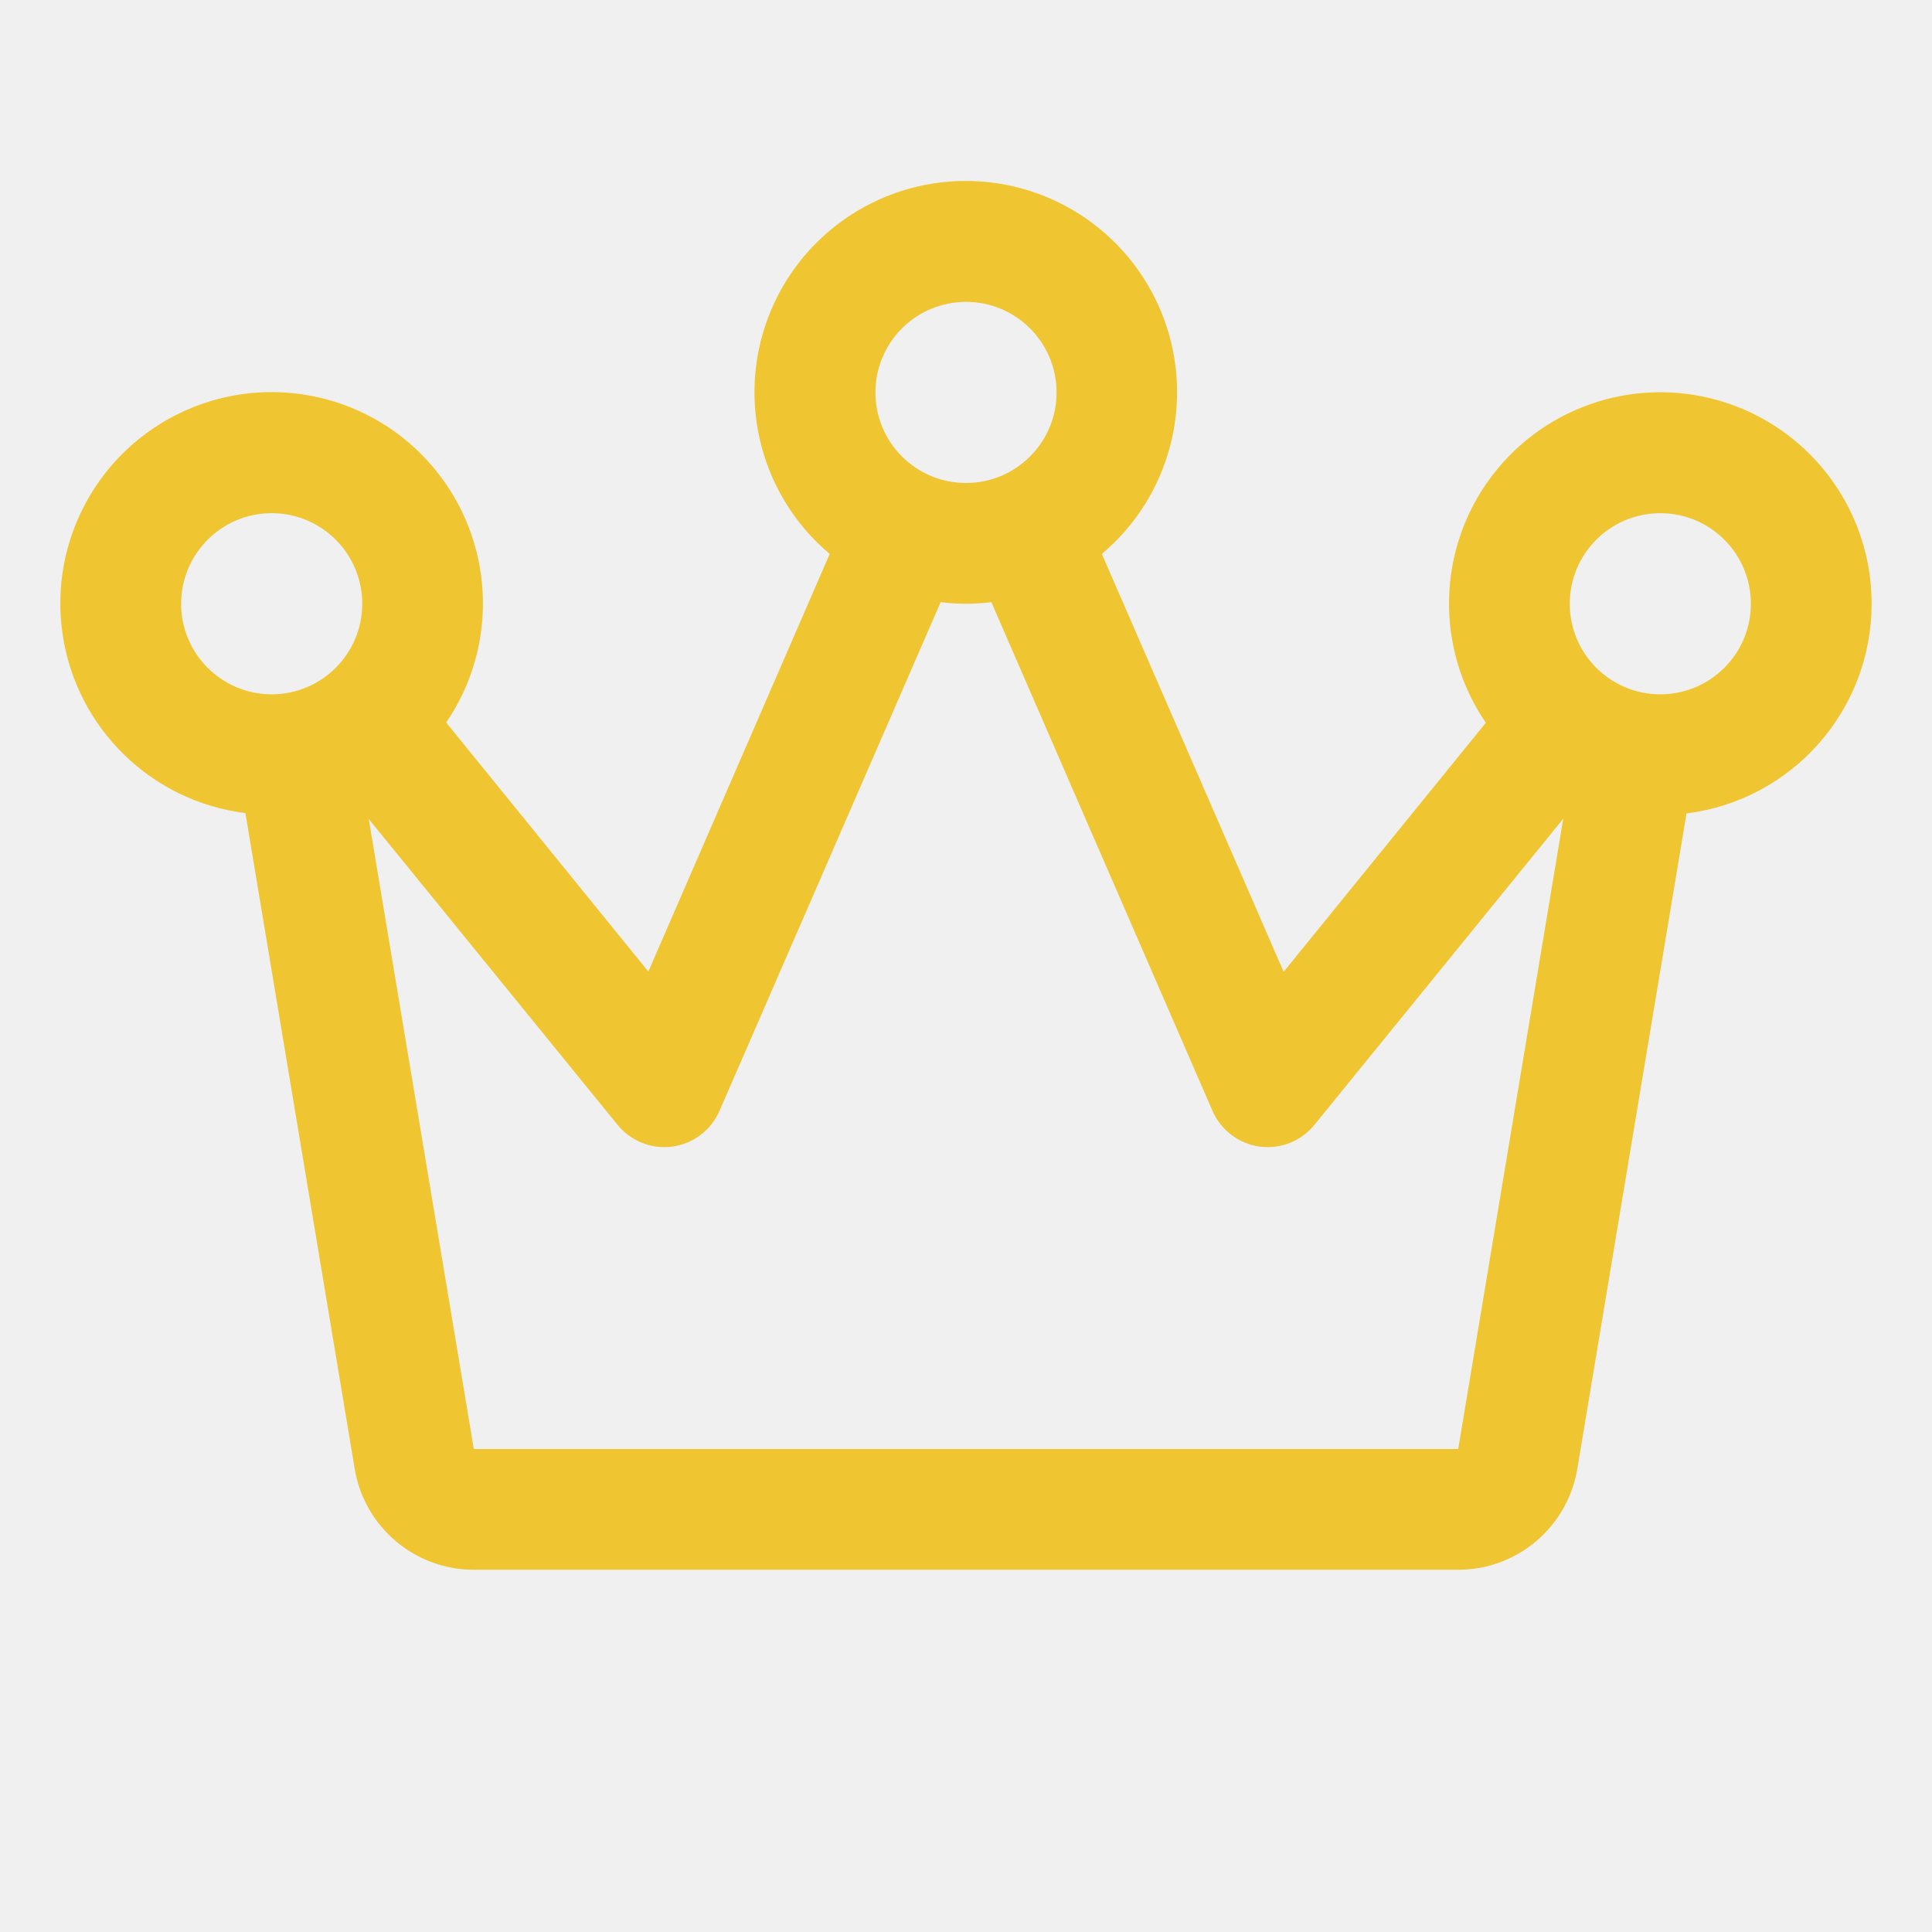
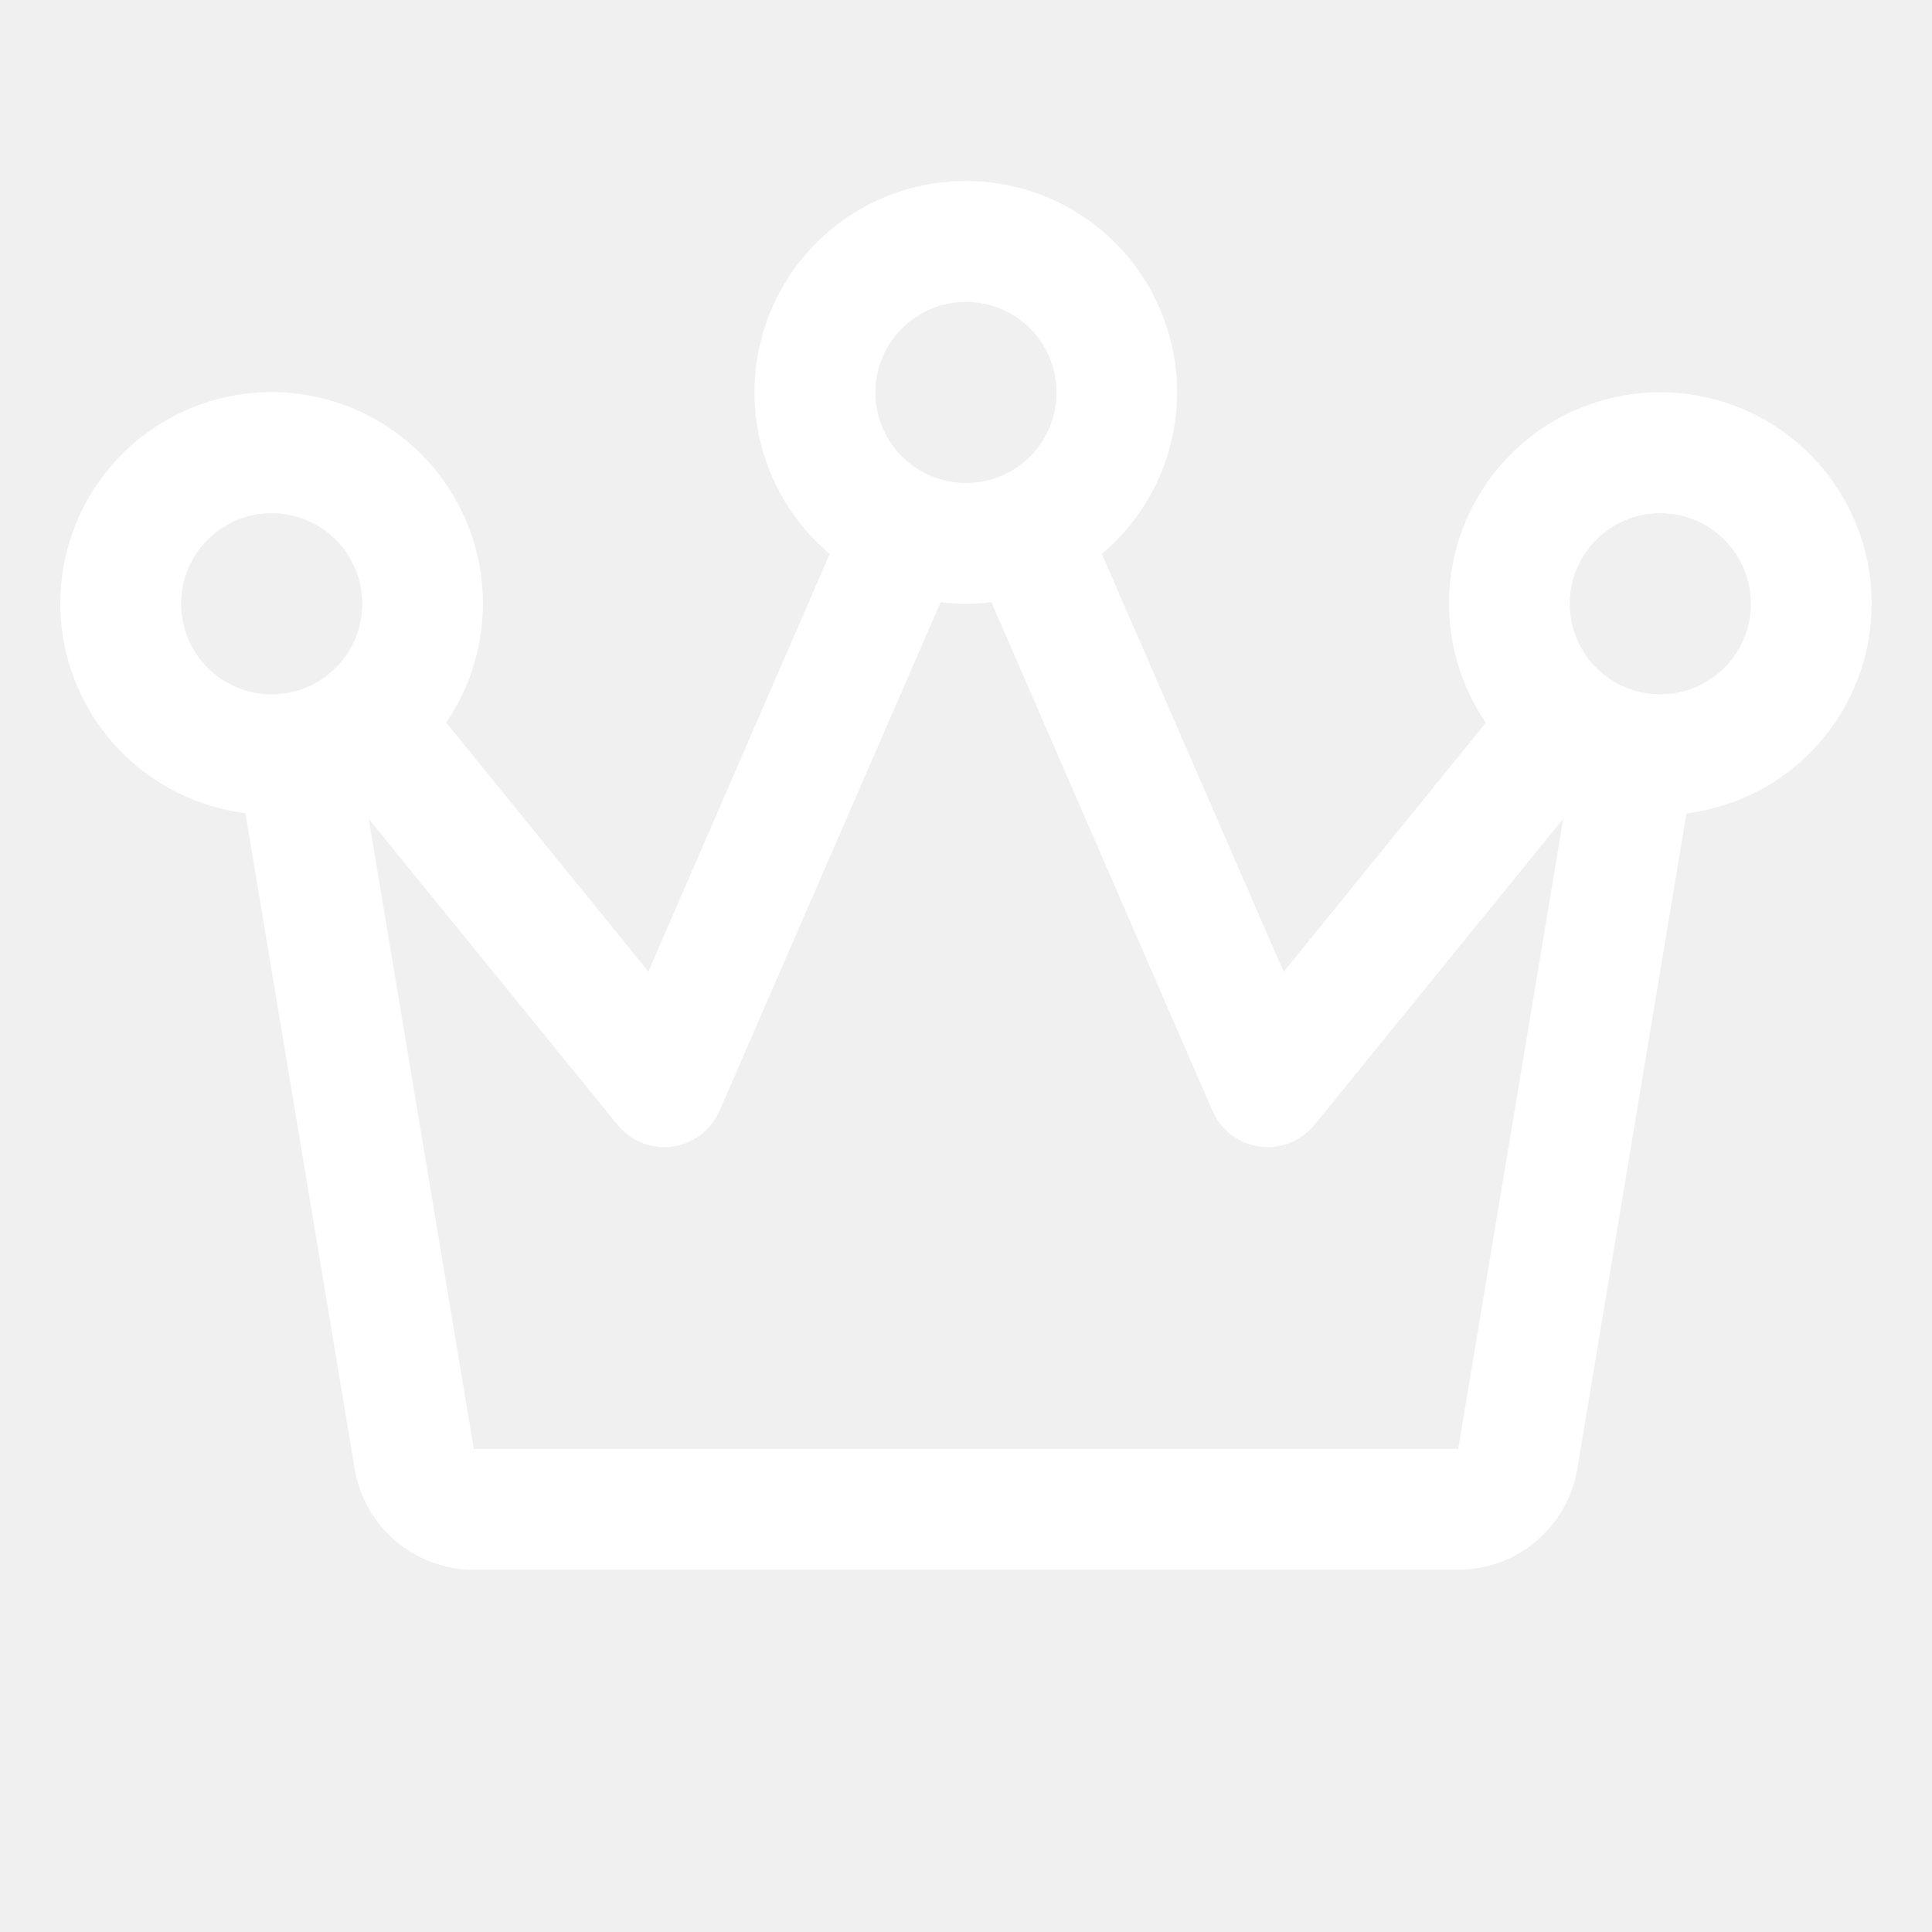
- <svg xmlns="http://www.w3.org/2000/svg" width="32" height="32" fill="#f0c532" viewBox="0 0 256 256">
+ <svg xmlns="http://www.w3.org/2000/svg" width="32" height="32" fill="#fff" viewBox="0 0 256 256">
  <path d="M248,80a28,28,0,1,0-51.12,15.77l-26.79,33L146,73.4a28,28,0,1,0-36.06,0L85.91,128.74l-26.79-33a28,28,0,1,0-26.6,12L47,194.63A16,16,0,0,0,62.78,208H193.22A16,16,0,0,0,209,194.63l14.47-86.85A28,28,0,0,0,248,80ZM128,40a12,12,0,1,1-12,12A12,12,0,0,1,128,40ZM24,80A12,12,0,1,1,36,92,12,12,0,0,1,24,80ZM193.22,192H62.78L48.86,108.52,81.79,149A8,8,0,0,0,88,152a7.83,7.83,0,0,0,1.08-.07,8,8,0,0,0,6.26-4.74l29.3-67.4a27,27,0,0,0,6.72,0l29.3,67.4a8,8,0,0,0,6.26,4.74A7.83,7.83,0,0,0,168,152a8,8,0,0,0,6.21-3l32.93-40.52ZM220,92a12,12,0,1,1,12-12A12,12,0,0,1,220,92Z" />
</svg>
